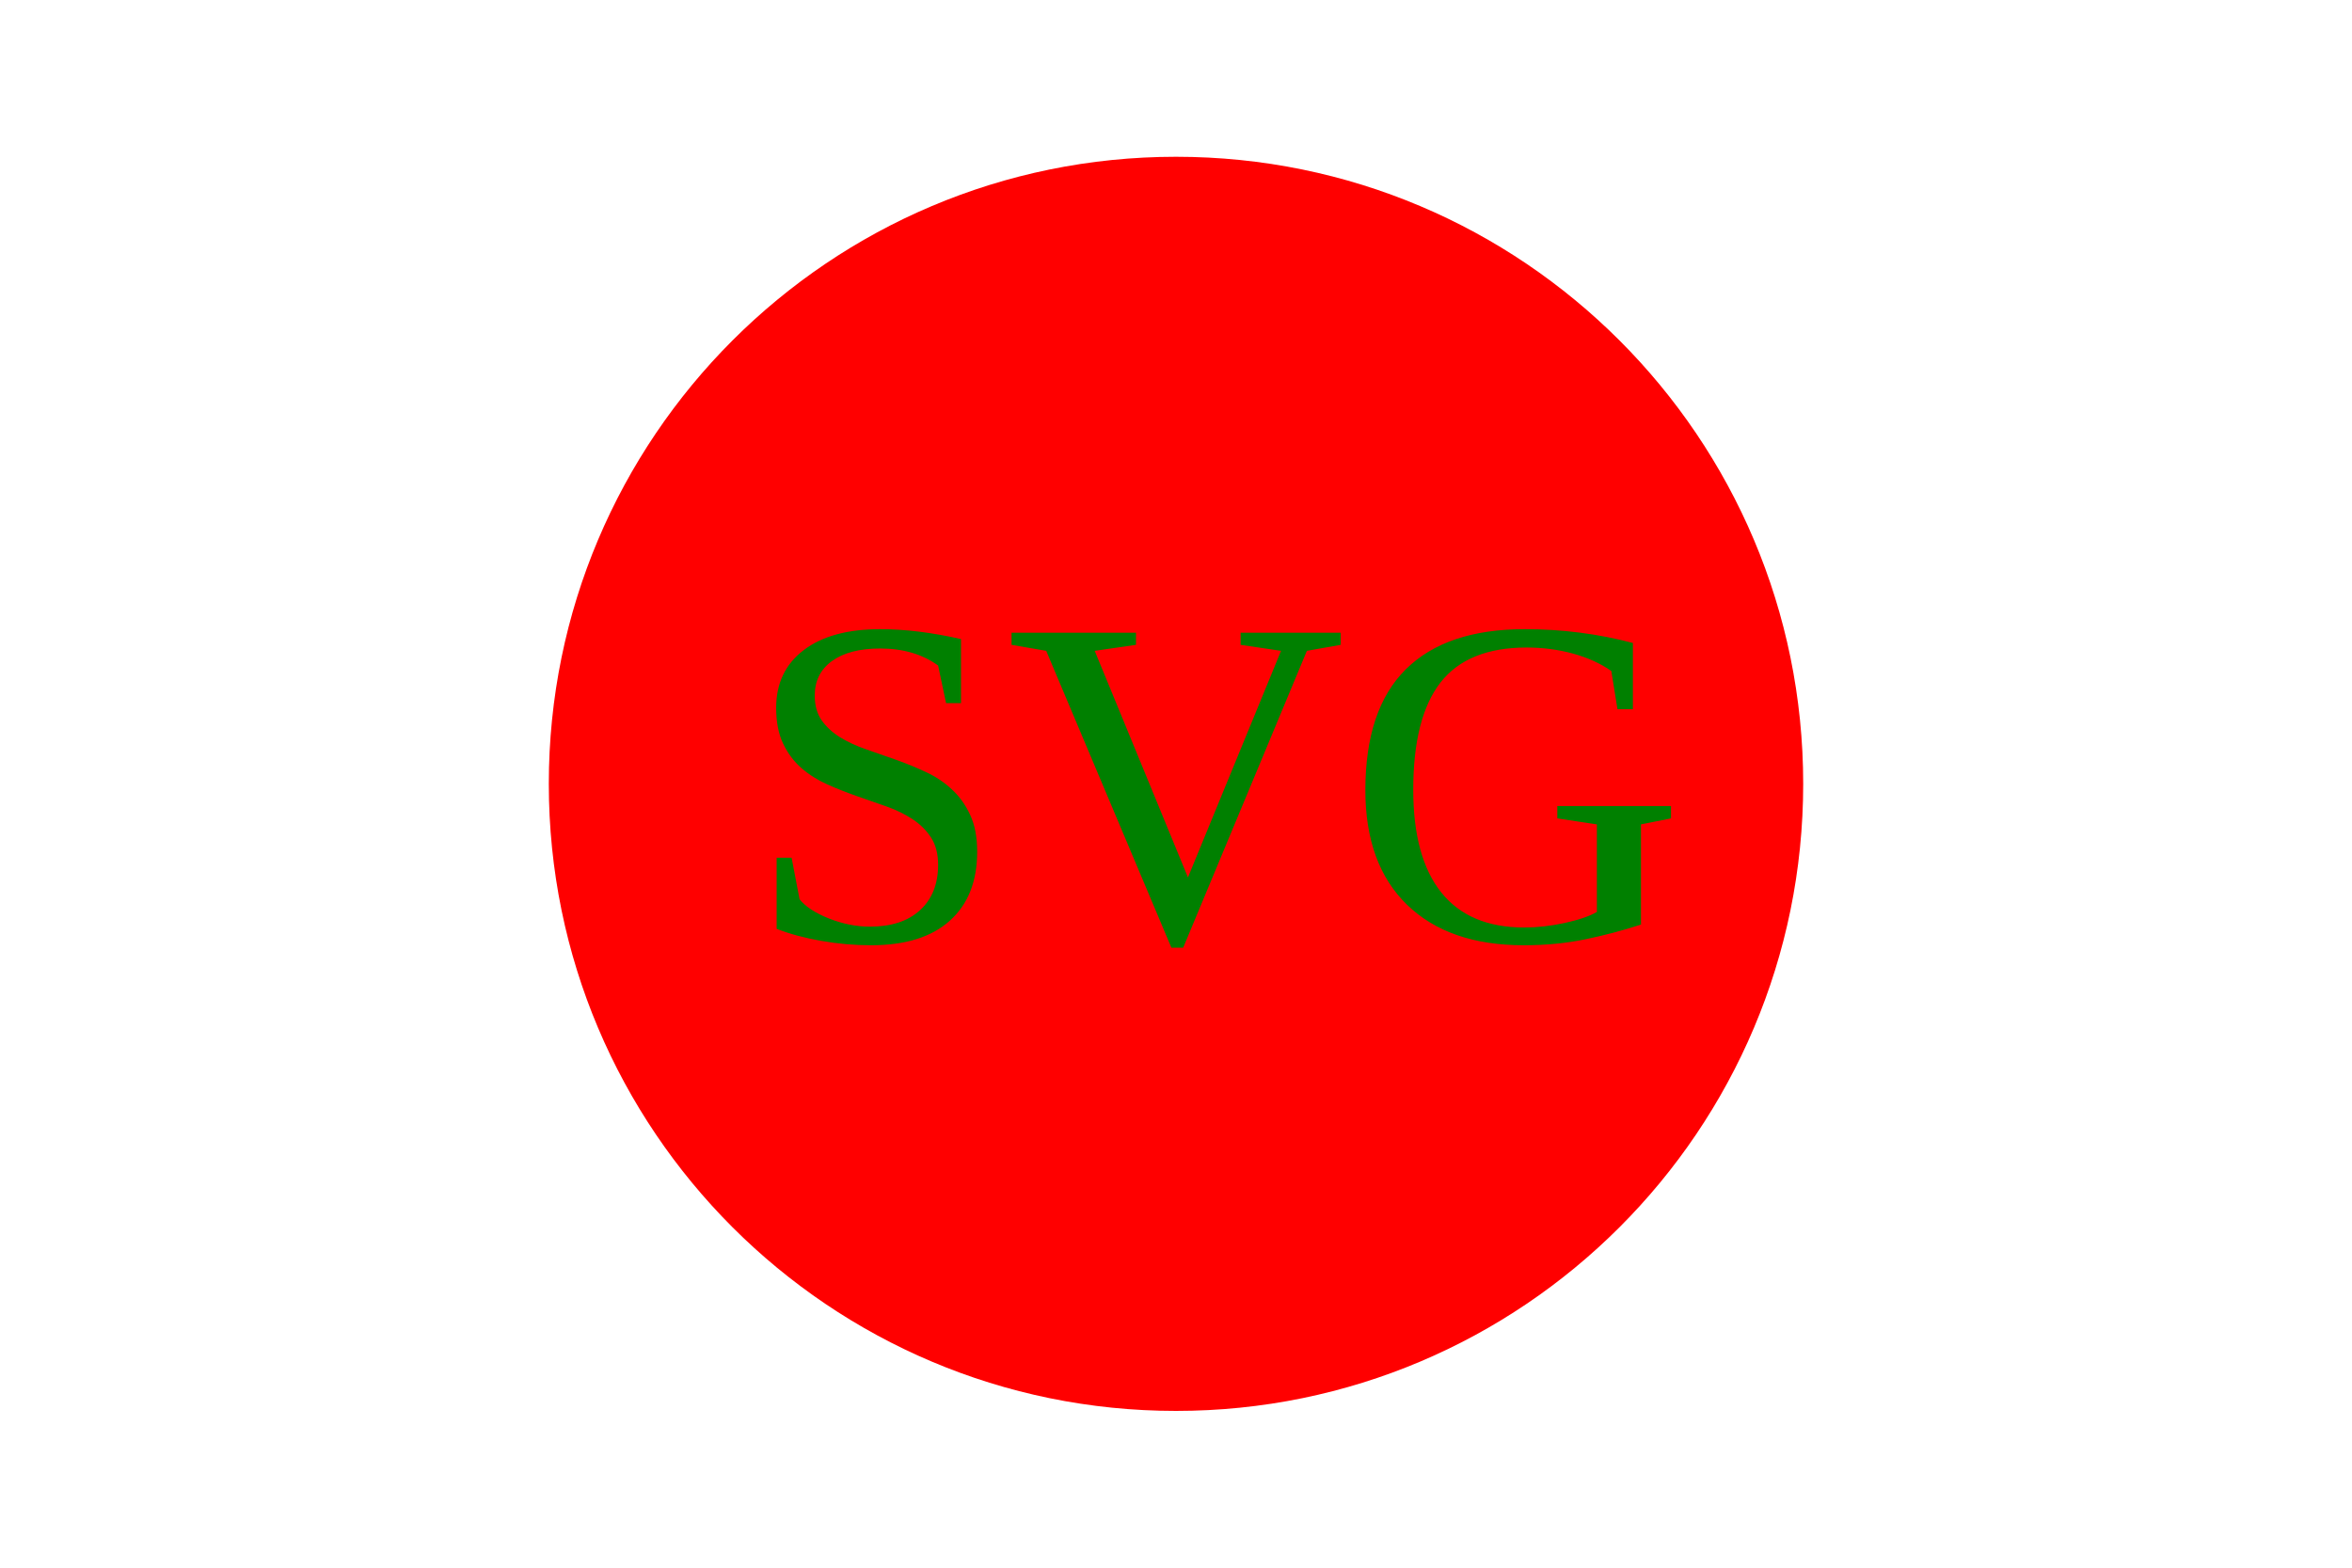
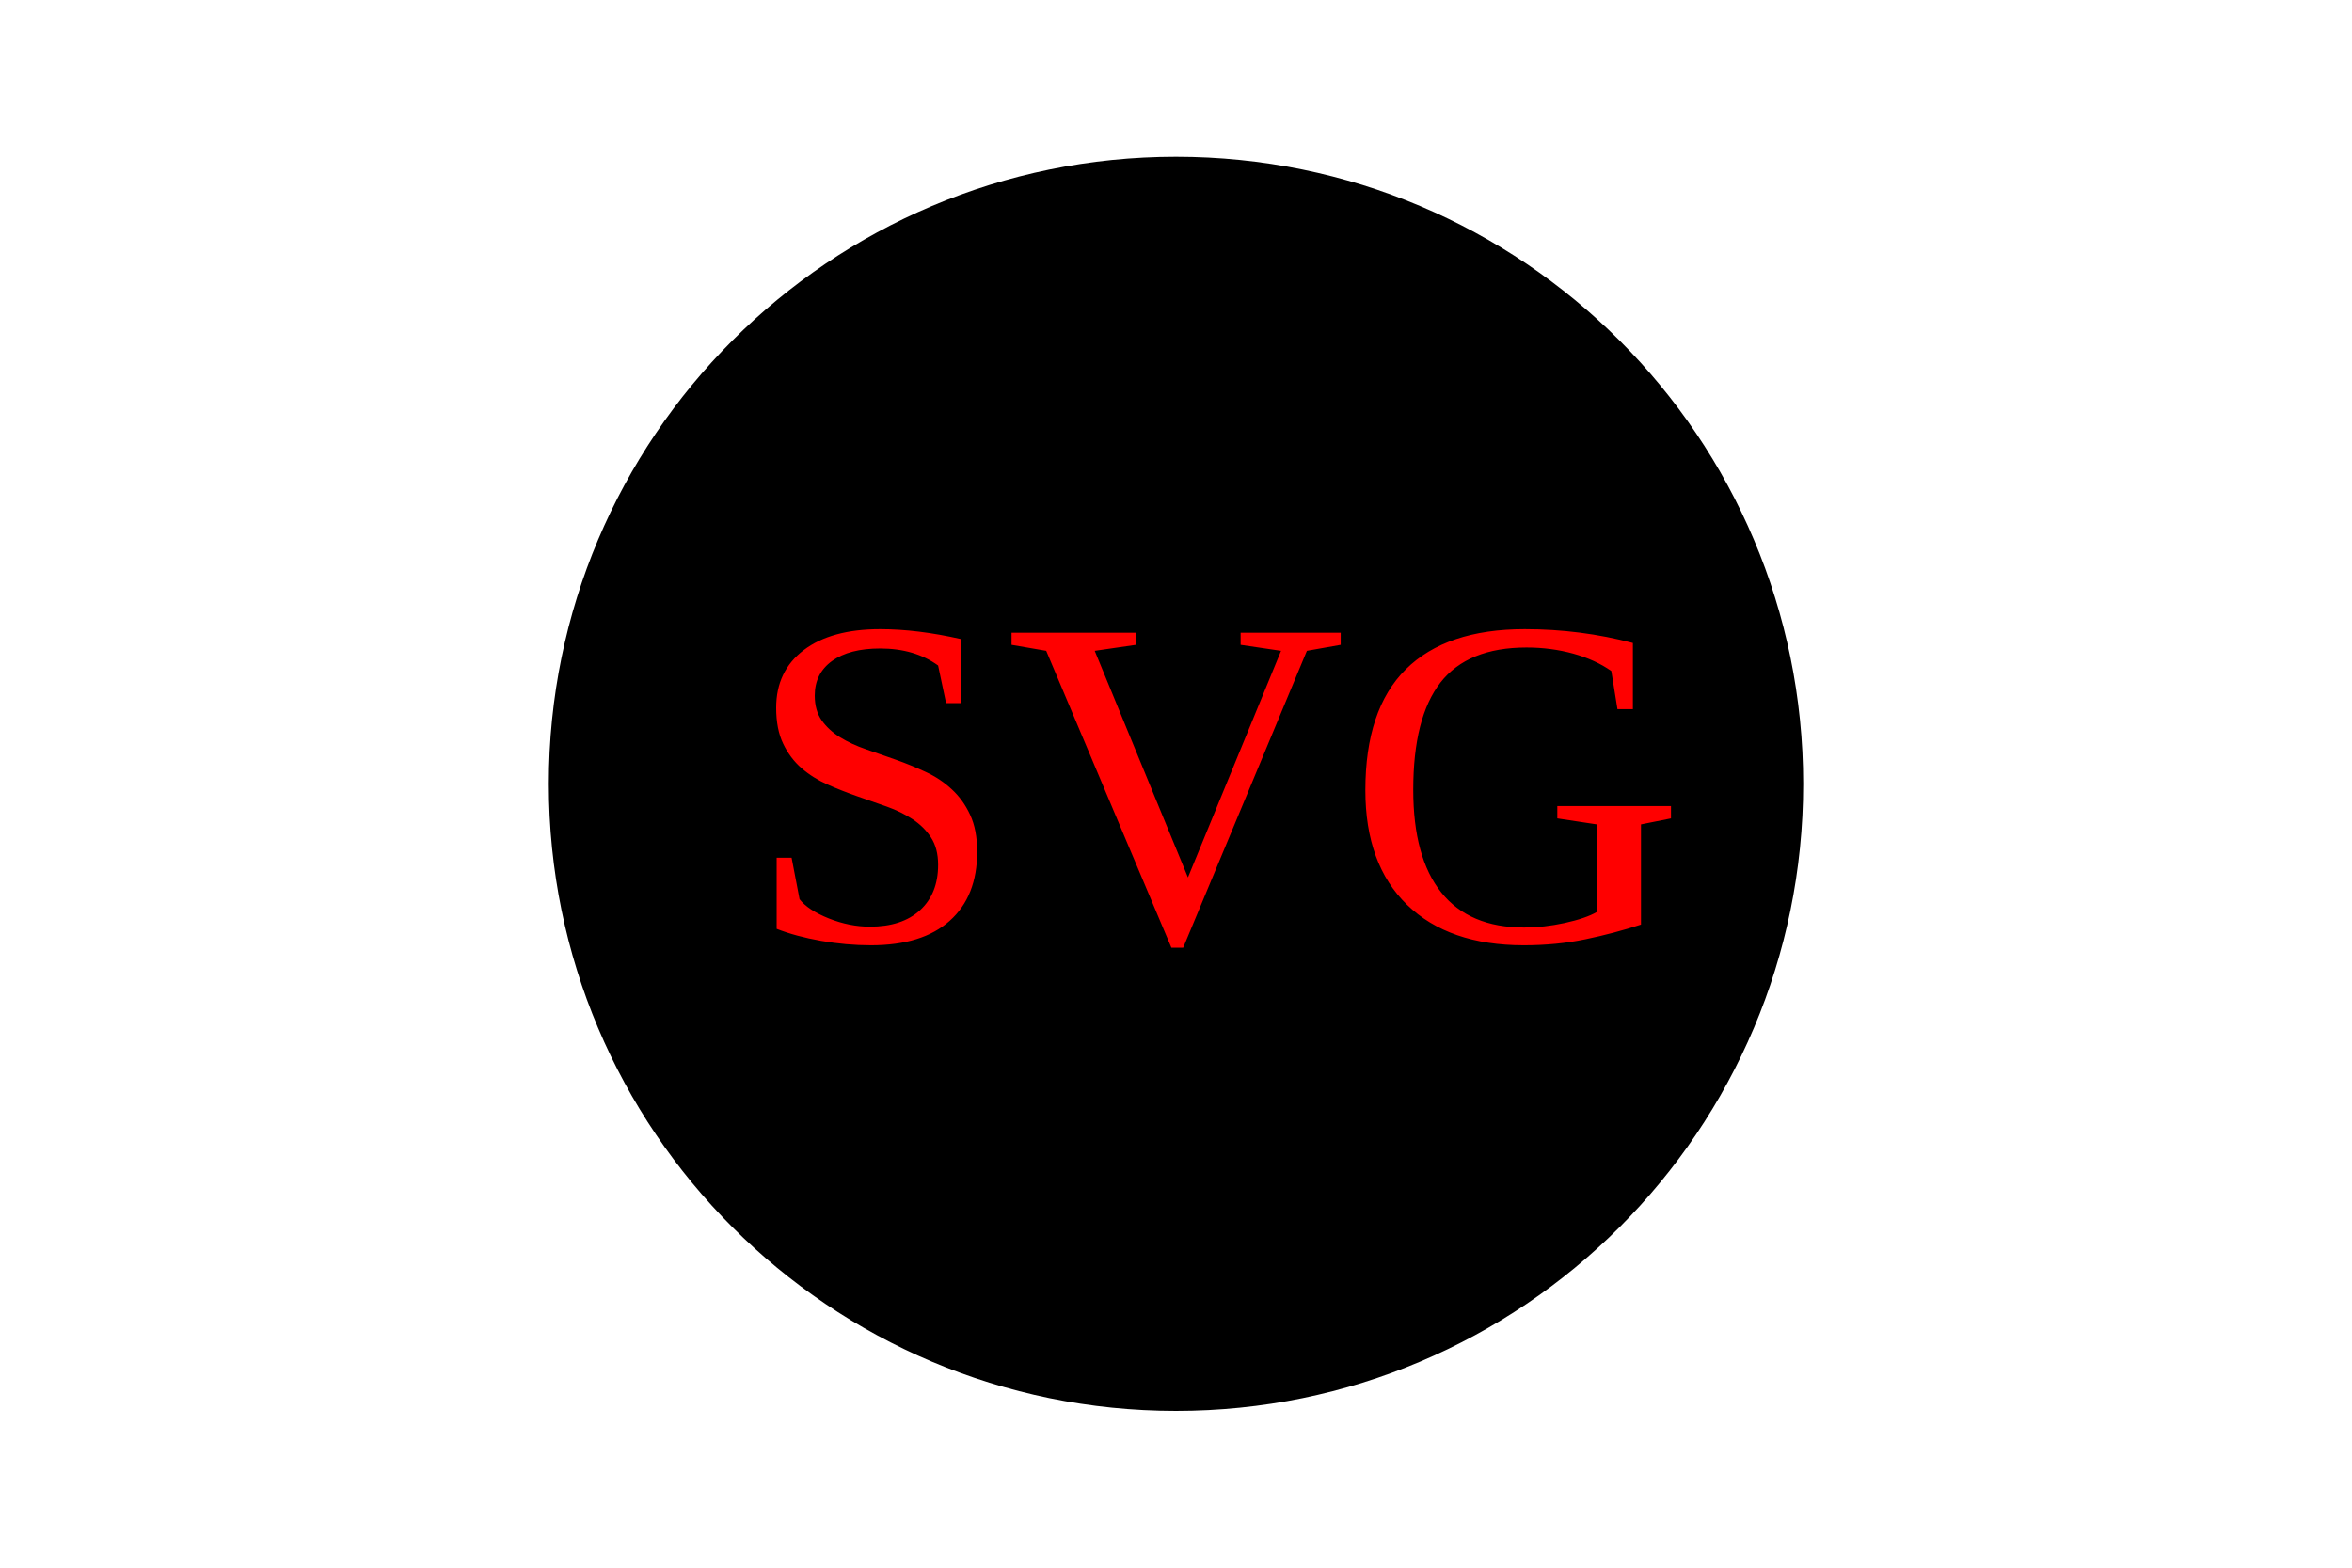
<svg xmlns="http://www.w3.org/2000/svg" version="1.1" width="300" height="200">
-   <circle cx="150" cy="100" r="80" fill="red" />
-   <text x="155" y="120" font-size="60" text-anchor="middle" fill="green">SVG</text>
+   <circle cx="150" cy="100" r="80" fill="" />
+   <text x="155" y="120" font-size="60" text-anchor="middle" fill="red">SVG</text>
</svg>
